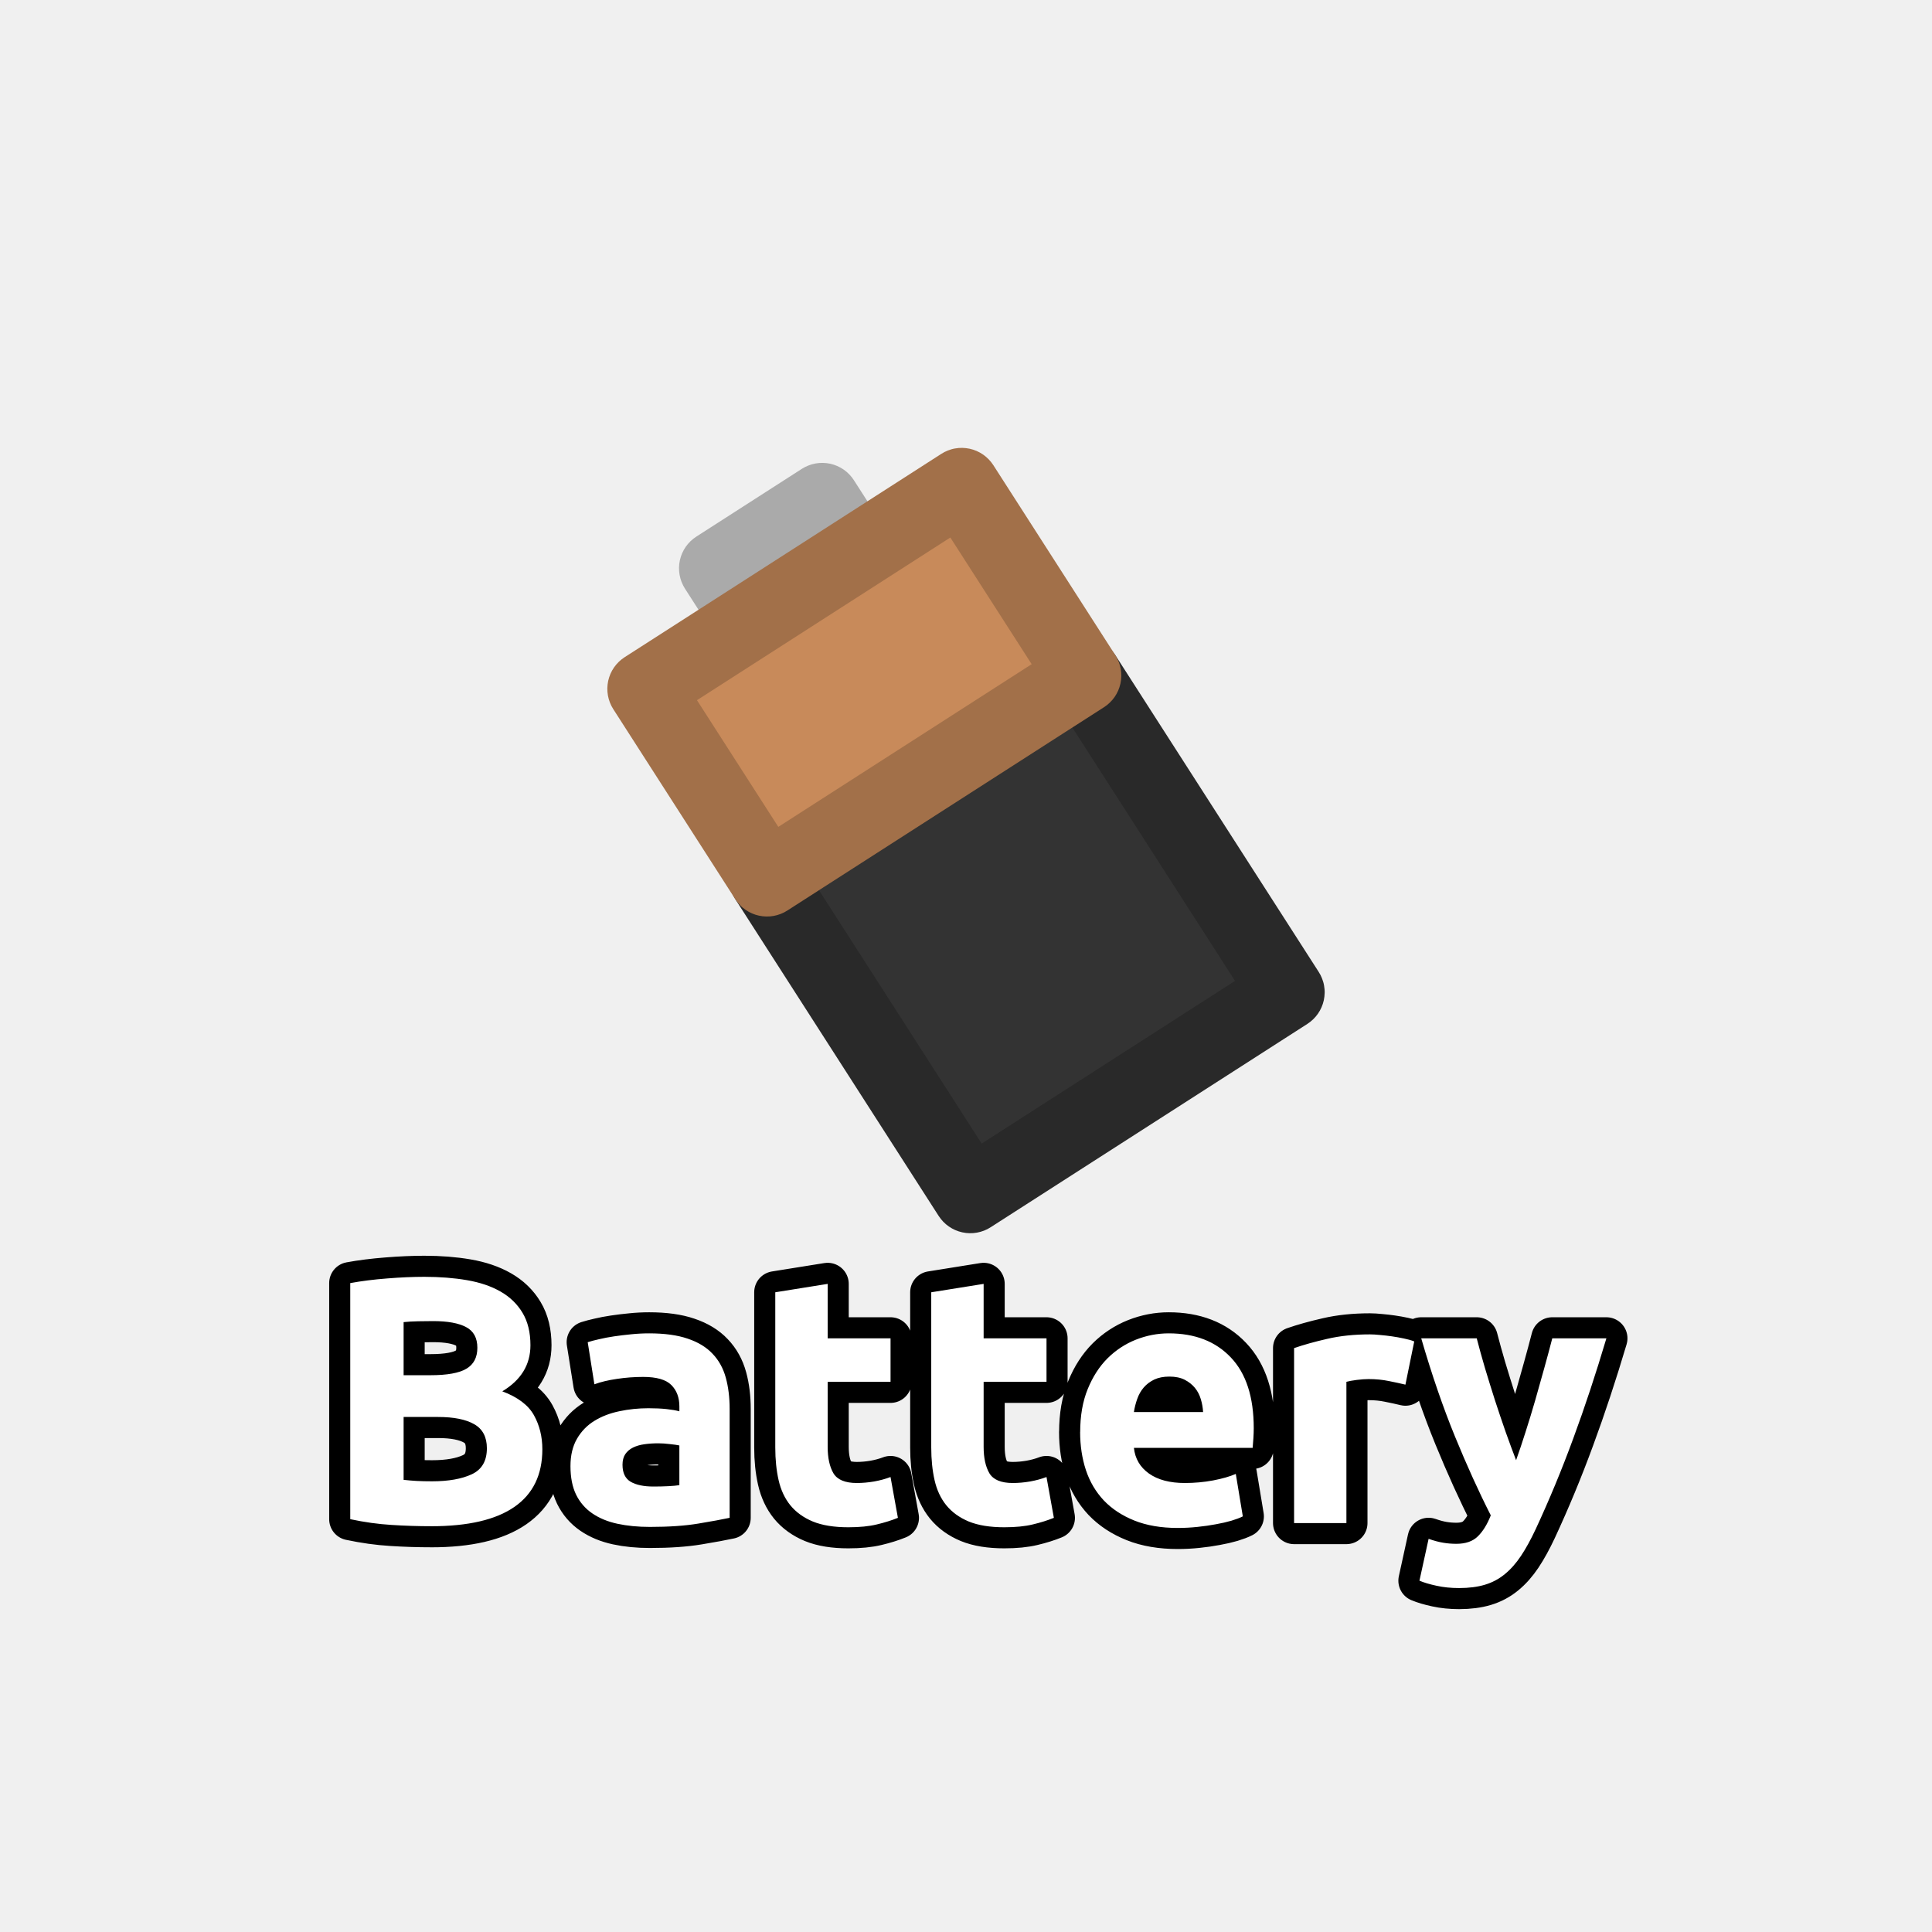
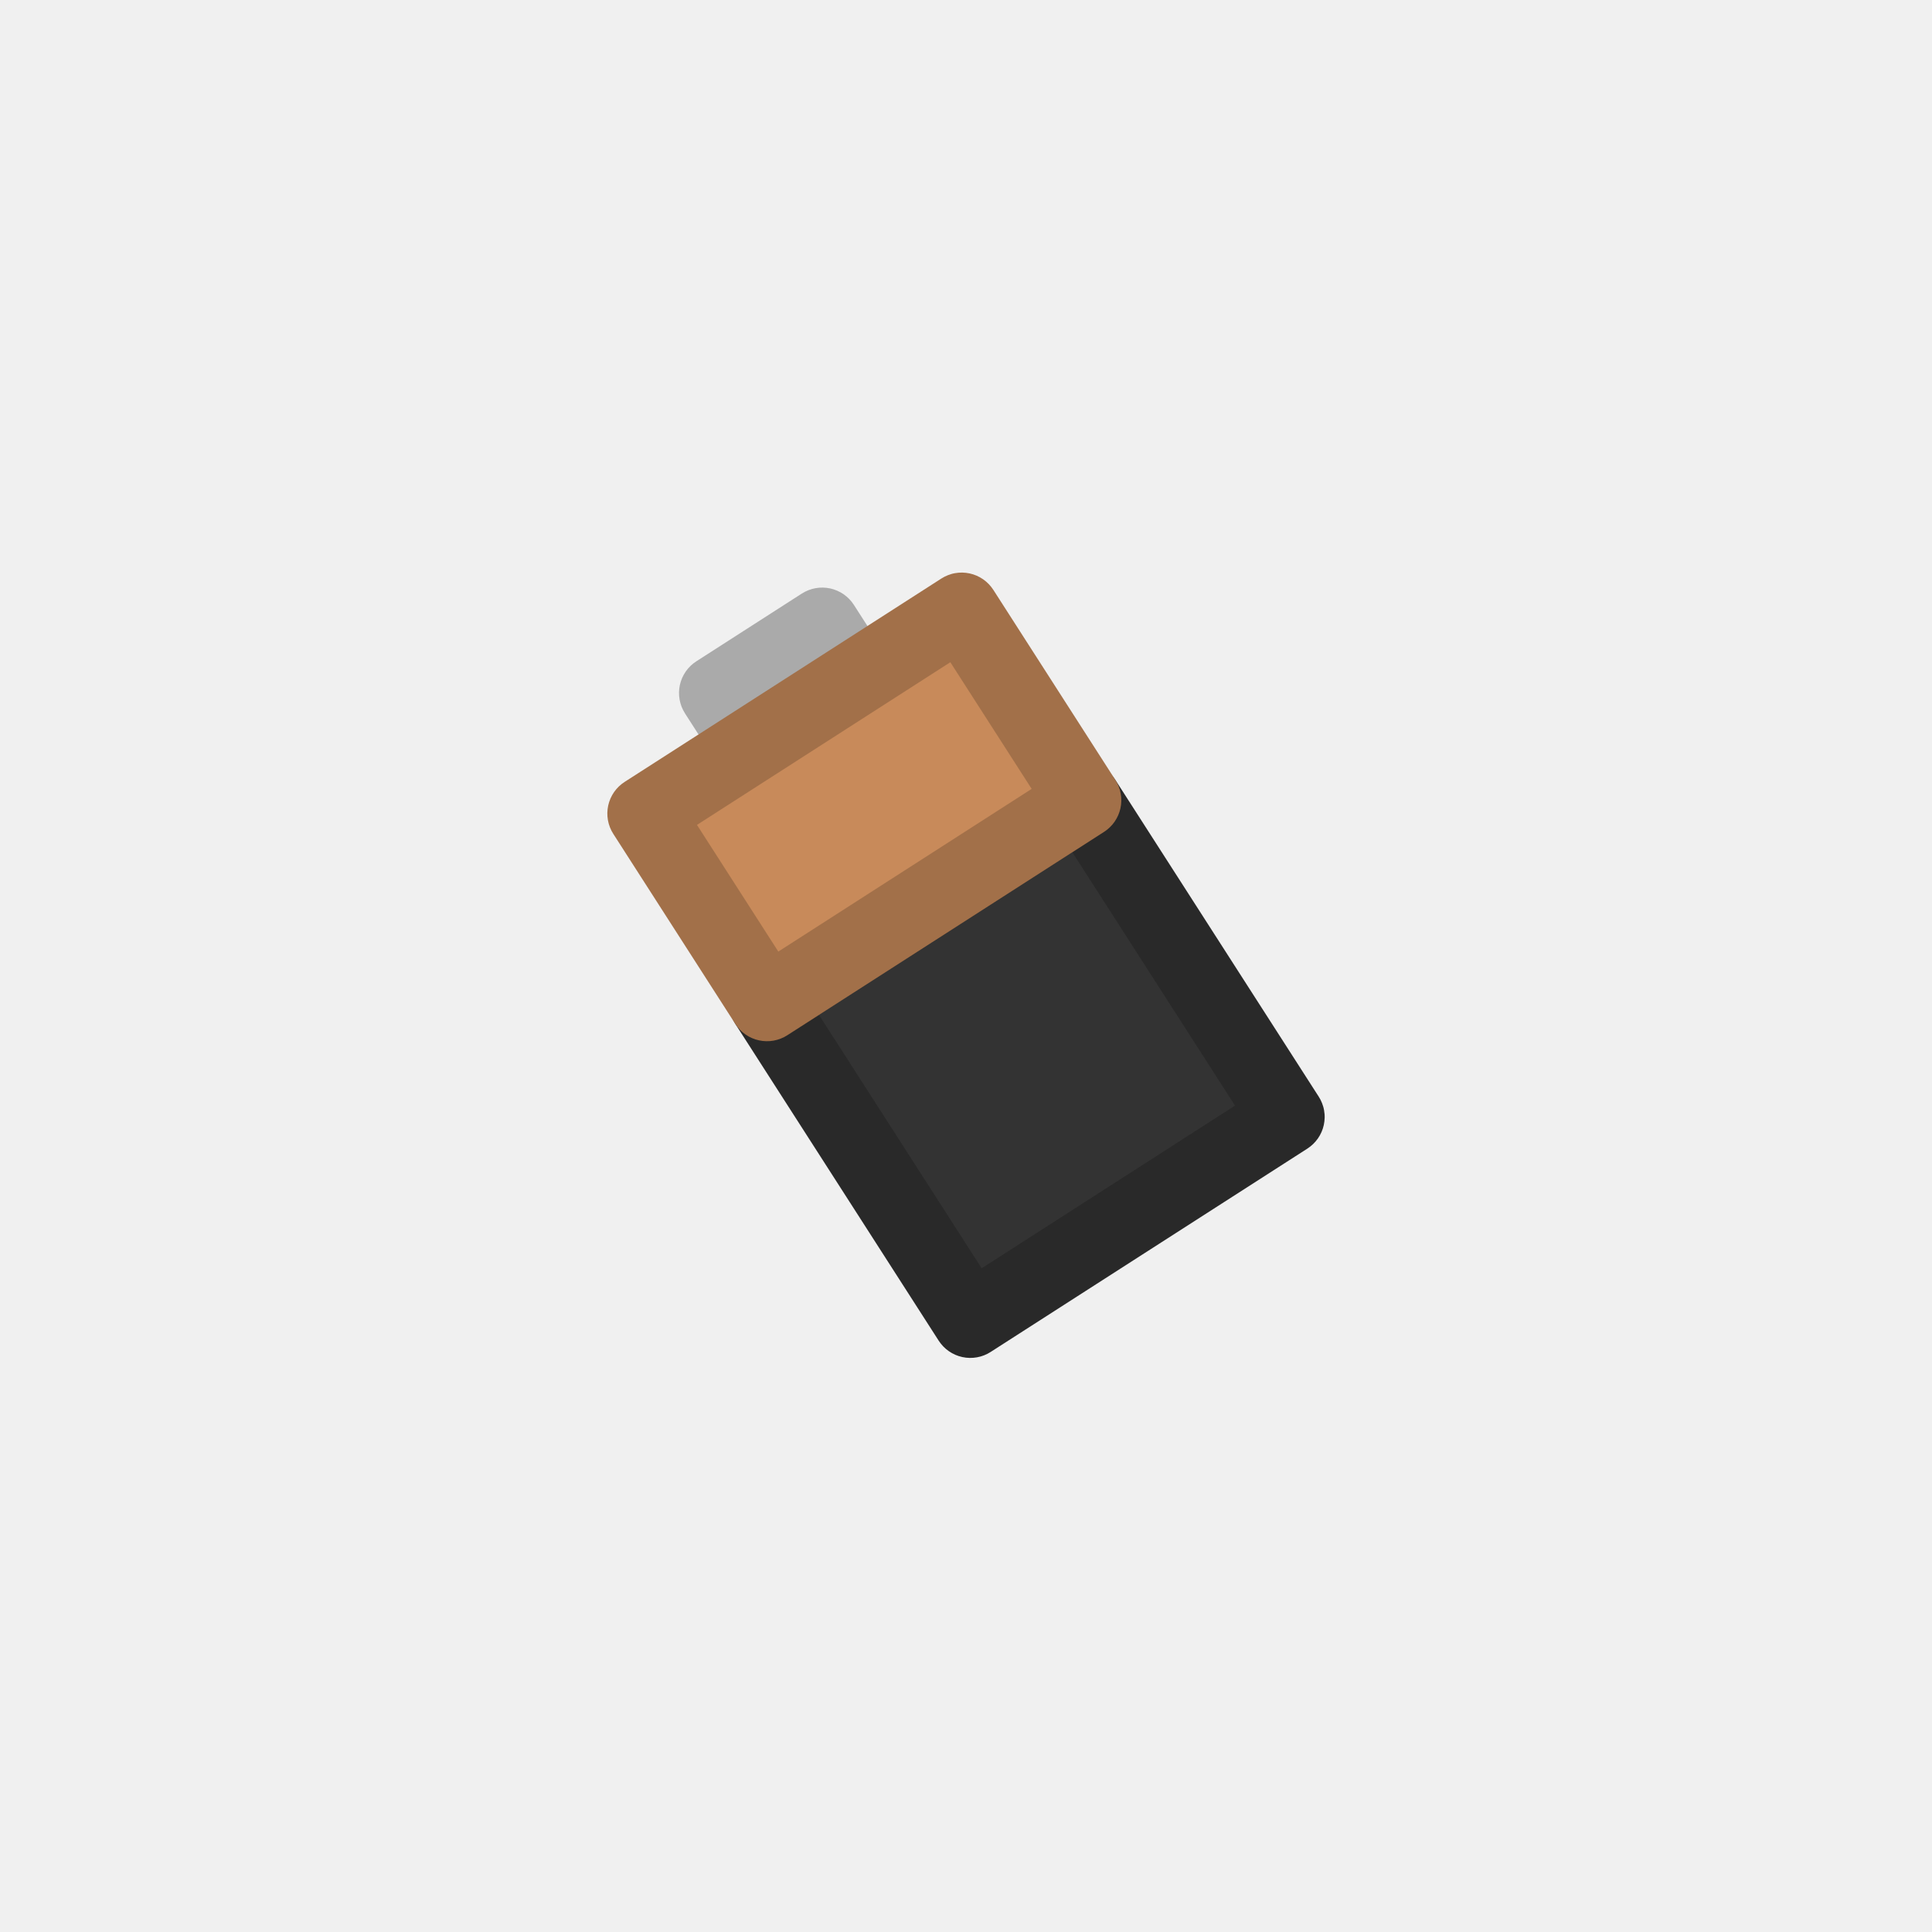
- <svg xmlns="http://www.w3.org/2000/svg" viewBox="0 0 110 110">
-   <path fill="#333" d="m61.7 38.462 11.578 18.031-18.031 11.578L43.669 50.04z" />
-   <path fill="#292929" d="m42.51 48.237 18.032-11.578q.089-.057.183-.105.093-.048.191-.087t.2-.067.205-.047.208-.027.21-.007q.106.002.21.014.105.013.208.035.102.023.203.055.1.032.196.074.097.042.189.094.092.051.178.111t.167.128q.08.069.153.145t.138.158.122.171l11.578 18.032q.057.088.105.182t.086.192.068.199.047.205.027.208.007.21q-.002.106-.015.21-.012.105-.034.208t-.055.203-.074.196-.094.189-.111.178-.129.167-.144.153q-.075.073-.158.138t-.171.123L56.404 69.874q-.088.057-.182.105t-.192.087-.199.067-.205.047-.208.027-.21.007q-.106-.002-.21-.014-.105-.013-.208-.035t-.203-.055q-.1-.032-.196-.074-.097-.042-.189-.094-.092-.051-.178-.111-.087-.06-.167-.128-.08-.069-.153-.144-.073-.076-.138-.159-.066-.082-.123-.171L41.866 51.198q-.057-.089-.105-.183t-.087-.191-.067-.2-.047-.205q-.019-.103-.027-.208t-.007-.21.014-.21.035-.208q.022-.102.055-.203.032-.1.074-.196.042-.097.094-.189.05-.092.111-.178.06-.087.128-.167.069-.08.144-.153.076-.073.159-.138.082-.066.17-.122m18.545-6.814L46.63 50.685l9.262 14.425 14.425-9.262z" />
-   <path fill="#aaa" d="m46.813 28.497 3.86 6.01-6.01 3.86-3.86-6.01z" />
-   <path fill="#aaa" d="m39.645 30.553 6.01-3.86q.09-.056.183-.104t.192-.086q.097-.039.199-.068.101-.028.205-.047t.208-.027.21-.006.21.014.208.034q.102.023.203.055.1.033.196.075.097.042.189.093t.178.111.167.129.153.144.138.158.122.171l3.86 6.01q.057.09.105.183.047.094.086.192t.067.199q.029.101.048.205.018.103.027.208.008.105.006.21-.002.106-.014.21-.012.105-.035.208-.022.103-.055.203-.032.1-.074.197-.042.096-.093.188-.052.092-.112.178-.06.087-.128.167t-.144.153-.158.138q-.083.066-.172.123l-6.01 3.859q-.089.057-.182.105-.094.048-.192.086-.098.039-.2.067-.1.03-.204.048t-.209.027-.21.006-.21-.014-.207-.034-.203-.055-.197-.075-.188-.093-.179-.111-.166-.129-.154-.144-.138-.158-.122-.171l-3.86-6.01q-.056-.09-.104-.183-.048-.094-.087-.192t-.067-.2q-.028-.1-.047-.204t-.027-.209-.007-.21.014-.21q.013-.104.035-.207t.055-.203q.032-.1.074-.197.042-.096.094-.188.051-.092.111-.179.06-.086.128-.166.069-.08.144-.153.076-.073.159-.139.082-.065.171-.122m6.523.905-2.404 1.544 1.543 2.404 2.405-1.544z" />
-   <path fill="#c88a5a" d="M54.753 27.643 61.7 38.462 43.67 50.04l-6.947-10.82z" />
-   <path fill="#a27049" d="M35.564 37.418 53.596 25.84q.088-.057.182-.105t.192-.086.199-.068.205-.047.208-.027.21-.007q.106.002.21.015.105.012.208.034t.203.055.196.074q.097.043.189.094t.178.111q.087.06.167.129.08.068.153.144t.138.158.123.171l6.946 10.82q.057.088.105.181.048.094.087.192t.067.2q.028.1.047.204t.027.209.007.21-.014.21q-.013.104-.035.207t-.055.203q-.032.1-.074.197-.042.096-.094.188-.051.092-.111.179-.06.086-.128.166-.069.08-.145.153-.075.074-.158.139-.082.065-.171.122L44.826 51.843q-.088.057-.182.105t-.192.086-.199.067q-.101.03-.205.048t-.208.027-.21.006-.21-.014-.208-.035q-.103-.022-.203-.054-.1-.033-.196-.075-.097-.042-.189-.093t-.178-.112-.167-.128-.153-.144-.138-.158q-.066-.083-.122-.171l-6.947-10.82q-.057-.088-.105-.182-.048-.093-.086-.191-.039-.098-.068-.2-.028-.1-.047-.204t-.027-.21-.007-.21.015-.21q.012-.104.034-.207.023-.102.055-.202t.074-.197.094-.189.111-.178q.06-.086.129-.167.068-.08.144-.153t.158-.138.171-.122m18.544-6.814-14.425 9.262 4.631 7.213 14.425-9.263z" />
-   <path fill="none" stroke="#000" stroke-linecap="round" stroke-linejoin="round" stroke-width="2.4" d="M24.56 86.896q-1.142 0-2.27-.073-1.128-.068-2.348-.327V73.054q.957-.176 2.094-.264 1.143-.093 2.124-.093 1.319 0 2.427.19 1.113.191 1.914.65t1.25 1.21q.45.748.45 1.847 0 1.66-1.602 2.622 1.323.498 1.802 1.362.478.86.478 1.939 0 2.177-1.592 3.28-1.587 1.1-4.726 1.1m-1.581-6.22v3.579q.341.039.742.063.4.02.879.02 1.401 0 2.26-.4.86-.401.86-1.48 0-.962-.723-1.372-.718-.41-2.055-.41zm0-2.378h1.523q1.436 0 2.056-.371t.62-1.192q0-.84-.64-1.176-.64-.342-1.88-.342-.4 0-.859.01t-.82.048zm14.22 6.338q.44 0 .84-.02.401-.02.64-.058v-2.261q-.18-.04-.542-.078-.356-.044-.659-.044-.42 0-.79.053-.367.05-.65.19-.278.138-.44.377-.156.24-.156.6 0 .699.469.972.469.269 1.289.269m-.238-8.721q1.318 0 2.197.303.884.297 1.411.859.532.557.752 1.358.22.8.22 1.782v6.2q-.64.138-1.782.328-1.138.19-2.76.19-1.02 0-1.85-.18t-1.43-.591-.923-1.07q-.318-.659-.318-1.62 0-.918.371-1.558t.992-1.02q.62-.382 1.42-.547.801-.171 1.66-.171.577 0 1.026.048.454.05.732.127v-.278q0-.762-.459-1.22-.459-.46-1.601-.46-.757 0-1.5.113-.741.107-1.279.307l-.38-2.397q.258-.083.65-.171.39-.093.849-.161t.966-.117q.513-.054 1.036-.054m7.178-2.339 2.983-.478v3.1h3.58v2.476h-3.58v3.7q0 .943.327 1.505.332.556 1.333.556.479 0 .987-.087.512-.093.932-.254l.42 2.324q-.542.22-1.201.376-.66.161-1.621.161-1.22 0-2.021-.327-.796-.332-1.28-.923-.478-.59-.669-1.43-.19-.84-.19-1.861zm8.88 0 2.983-.478v3.1h3.58v2.476h-3.58v3.7q0 .943.327 1.505.332.556 1.333.556.479 0 .987-.087.512-.093.932-.254l.42 2.324q-.542.22-1.201.376-.66.161-1.621.161-1.22 0-2.022-.327-.795-.332-1.279-.923-.478-.59-.669-1.43-.19-.84-.19-1.861zm8.48 7.959q0-1.401.43-2.451.429-1.05 1.127-1.748.703-.698 1.611-1.06.913-.361 1.875-.361 2.237 0 3.535 1.372 1.304 1.367 1.304 4.028 0 .26-.02.572-.019.307-.043.547h-6.76q.098.922.86 1.464.761.537 2.04.537.82 0 1.607-.146.79-.151 1.294-.371l.4 2.417q-.24.122-.64.244-.4.117-.893.205-.488.093-1.05.151-.557.059-1.118.059-1.421 0-2.47-.42t-1.744-1.147q-.688-.733-1.02-1.729-.328-1-.328-2.163m7.001-1.138q-.02-.38-.132-.742-.107-.361-.336-.64-.23-.278-.581-.459-.352-.18-.87-.18-.502 0-.864.17-.356.172-.596.45-.239.278-.37.65-.133.37-.191.751zm11.52-1.562q-.401-.098-.943-.205-.537-.112-1.157-.112-.279 0-.67.048-.39.05-.59.108v8.042H73.68v-9.961q.801-.279 1.89-.528 1.089-.254 2.427-.254.244 0 .58.035.343.029.68.078.341.049.678.122.342.068.586.166zm11.442-2.637q-.903 3.037-1.885 5.698-.976 2.662-2.138 5.162-.42.898-.84 1.528t-.923 1.04q-.498.41-1.128.6t-1.47.19q-.698 0-1.289-.131-.59-.127-.971-.288l.522-2.383q.459.161.82.22.362.063.762.063.796 0 1.226-.43.434-.429.732-1.19-1.02-2.003-2.04-4.493t-1.92-5.586h3.16q.2.777.468 1.69.273.908.571 1.84.303.928.61 1.807.313.879.592 1.602.258-.723.537-1.602.283-.879.551-1.807.269-.932.518-1.84.254-.913.454-1.69z" />
-   <path fill="#fff" d="M24.56 86.896q-1.142 0-2.27-.073-1.128-.068-2.348-.327V73.054q.957-.176 2.094-.264 1.143-.093 2.124-.093 1.319 0 2.427.19 1.113.191 1.914.65t1.25 1.21q.45.748.45 1.847 0 1.66-1.602 2.622 1.323.498 1.802 1.362.478.86.478 1.939 0 2.177-1.592 3.28-1.587 1.1-4.726 1.1m-1.581-6.22v3.579q.341.039.742.063.4.02.879.02 1.401 0 2.26-.4.86-.401.86-1.48 0-.962-.723-1.372-.718-.41-2.055-.41zm0-2.378h1.523q1.436 0 2.056-.371t.62-1.192q0-.84-.64-1.176-.64-.342-1.88-.342-.4 0-.859.01t-.82.048zm14.22 6.338q.44 0 .84-.02.401-.02.64-.058v-2.261q-.18-.04-.542-.078-.356-.044-.659-.044-.42 0-.79.053-.367.05-.65.19-.278.138-.44.377-.156.24-.156.6 0 .699.469.972.469.269 1.289.269m-.238-8.721q1.318 0 2.197.303.884.297 1.411.859.532.557.752 1.358.22.8.22 1.782v6.2q-.64.138-1.782.328-1.138.19-2.76.19-1.02 0-1.85-.18t-1.43-.591-.923-1.07q-.318-.659-.318-1.62 0-.918.371-1.558t.992-1.02q.62-.382 1.42-.547.801-.171 1.66-.171.577 0 1.026.048.454.05.732.127v-.278q0-.762-.459-1.22-.459-.46-1.601-.46-.757 0-1.5.113-.741.107-1.279.307l-.38-2.397q.258-.083.65-.171.39-.093.849-.161t.966-.117q.513-.054 1.036-.054m7.178-2.339 2.983-.478v3.1h3.58v2.476h-3.58v3.7q0 .943.327 1.505.332.556 1.333.556.479 0 .987-.087.512-.093.932-.254l.42 2.324q-.542.22-1.201.376-.66.161-1.621.161-1.22 0-2.021-.327-.796-.332-1.28-.923-.478-.59-.669-1.43-.19-.84-.19-1.861zm8.88 0 2.983-.478v3.1h3.58v2.476h-3.58v3.7q0 .943.327 1.505.332.556 1.333.556.479 0 .987-.087.512-.093.932-.254l.42 2.324q-.542.22-1.201.376-.66.161-1.621.161-1.22 0-2.022-.327-.795-.332-1.279-.923-.478-.59-.669-1.43-.19-.84-.19-1.861zm8.48 7.959q0-1.401.43-2.451.429-1.05 1.127-1.748.703-.698 1.611-1.06.913-.361 1.875-.361 2.237 0 3.535 1.372 1.304 1.367 1.304 4.028 0 .26-.02.572-.019.307-.043.547h-6.76q.098.922.86 1.464.761.537 2.04.537.82 0 1.607-.146.79-.151 1.294-.371l.4 2.417q-.24.122-.64.244-.4.117-.893.205-.488.093-1.05.151-.557.059-1.118.059-1.421 0-2.47-.42t-1.744-1.147q-.688-.733-1.02-1.729-.328-1-.328-2.163m7.001-1.138q-.02-.38-.132-.742-.107-.361-.336-.64-.23-.278-.581-.459-.352-.18-.87-.18-.502 0-.864.17-.356.172-.596.45-.239.278-.37.65-.133.37-.191.751zm11.52-1.562q-.401-.098-.943-.205-.537-.112-1.157-.112-.279 0-.67.048-.39.05-.59.108v8.042H73.68v-9.961q.801-.279 1.89-.528 1.089-.254 2.427-.254.244 0 .58.035.343.029.68.078.341.049.678.122.342.068.586.166zm11.442-2.637q-.903 3.037-1.885 5.698-.976 2.662-2.138 5.162-.42.898-.84 1.528t-.923 1.04q-.498.41-1.128.6t-1.47.19q-.698 0-1.289-.131-.59-.127-.971-.288l.522-2.383q.459.161.82.22.362.063.762.063.796 0 1.226-.43.434-.429.732-1.19-1.02-2.003-2.04-4.493t-1.92-5.586h3.16q.2.777.468 1.69.273.908.571 1.84.303.928.61 1.807.313.879.592 1.602.258-.723.537-1.602.283-.879.551-1.807.269-.932.518-1.84.254-.913.454-1.69z" />
+ <svg xmlns="http://www.w3.org/2000/svg" viewBox="0 0 110 110" data-copy-distance="0">
+   <g transform="translate(0 7.1)">
+     <path fill="#333" d="m61.7 38.462 11.578 18.031-18.031 11.578L43.669 50.04z" />
+     <path fill="#292929" d="m42.51 48.237 18.032-11.578q.089-.057.183-.105.093-.048.191-.087t.2-.067.205-.047.208-.027.21-.007q.106.002.21.014.105.013.208.035.102.023.203.055.1.032.196.074.097.042.189.094.092.051.178.111t.167.128q.08.069.153.145t.138.158.122.171l11.578 18.032q.057.088.105.182t.086.192.068.199.047.205.027.208.007.21q-.002.106-.015.21-.012.105-.034.208t-.055.203-.074.196-.094.189-.111.178-.129.167-.144.153q-.075.073-.158.138t-.171.123L56.404 69.874q-.088.057-.182.105t-.192.087-.199.067-.205.047-.208.027-.21.007q-.106-.002-.21-.014-.105-.013-.208-.035t-.203-.055q-.1-.032-.196-.074-.097-.042-.189-.094-.092-.051-.178-.111-.087-.06-.167-.128-.08-.069-.153-.144-.073-.076-.138-.159-.066-.082-.123-.171L41.866 51.198q-.057-.089-.105-.183t-.087-.191-.067-.2-.047-.205q-.019-.103-.027-.208t-.007-.21.014-.21.035-.208q.022-.102.055-.203.032-.1.074-.196.042-.097.094-.189.05-.092.111-.178.06-.087.128-.167.069-.08.144-.153.076-.073.159-.138.082-.066.17-.122m18.545-6.814L46.63 50.685l9.262 14.425 14.425-9.262z" />
+     <path fill="#aaa" d="m46.813 28.497 3.86 6.01-6.01 3.86-3.86-6.01z" />
+     <path fill="#aaa" d="m39.645 30.553 6.01-3.86q.09-.056.183-.104t.192-.086q.097-.039.199-.068.101-.028.205-.047t.208-.027.21-.006.21.014.208.034q.102.023.203.055.1.033.196.075.097.042.189.093t.178.111.167.129.153.144.138.158.122.171l3.86 6.01q.057.09.105.183.047.094.086.192t.067.199q.029.101.048.205.018.103.027.208.008.105.006.21-.002.106-.014.21-.012.105-.035.208-.022.103-.055.203-.032.1-.074.197-.042.096-.093.188-.052.092-.112.178-.06.087-.128.167t-.144.153-.158.138q-.083.066-.172.123l-6.01 3.859q-.089.057-.182.105-.094.048-.192.086-.098.039-.2.067-.1.03-.204.048t-.209.027-.21.006-.21-.014-.207-.034-.203-.055-.197-.075-.188-.093-.179-.111-.166-.129-.154-.144-.138-.158-.122-.171l-3.86-6.01q-.056-.09-.104-.183-.048-.094-.087-.192t-.067-.2q-.028-.1-.047-.204t-.027-.209-.007-.21.014-.21q.013-.104.035-.207t.055-.203q.032-.1.074-.197.042-.096.094-.188.051-.092.111-.179.06-.086.128-.166.069-.08.144-.153.076-.073.159-.139.082-.065.171-.122m6.523.905-2.404 1.544 1.543 2.404 2.405-1.544z" />
+     <path fill="#c88a5a" d="M54.753 27.643 61.7 38.462 43.67 50.04l-6.947-10.82z" />
+     <path fill="#a27049" d="M35.564 37.418 53.596 25.84q.088-.057.182-.105t.192-.086.199-.068.205-.047.208-.027.21-.007q.106.002.21.015.105.012.208.034t.203.055.196.074q.097.043.189.094t.178.111q.087.06.167.129.08.068.153.144t.138.158.123.171l6.946 10.82q.057.088.105.181.048.094.087.192t.067.2q.028.1.047.204t.027.209.007.21-.014.21q-.013.104-.035.207t-.055.203q-.032.1-.074.197-.042.096-.094.188-.051.092-.111.179-.06.086-.128.166-.069.08-.145.153-.075.074-.158.139-.082.065-.171.122L44.826 51.843q-.088.057-.182.105t-.192.086-.199.067q-.101.03-.205.048t-.208.027-.21.006-.21-.014-.208-.035q-.103-.022-.203-.054-.1-.033-.196-.075-.097-.042-.189-.093t-.178-.112-.167-.128-.153-.144-.138-.158q-.066-.083-.122-.171l-6.947-10.82q-.057-.088-.105-.182-.048-.093-.086-.191-.039-.098-.068-.2-.028-.1-.047-.204t-.027-.21-.007-.21.015-.21q.012-.104.034-.207.023-.102.055-.202t.074-.197.094-.189.111-.178q.06-.086.129-.167.068-.08.144-.153t.158-.138.171-.122m18.544-6.814-14.425 9.262 4.631 7.213 14.425-9.263z" />
+   </g>
</svg>
